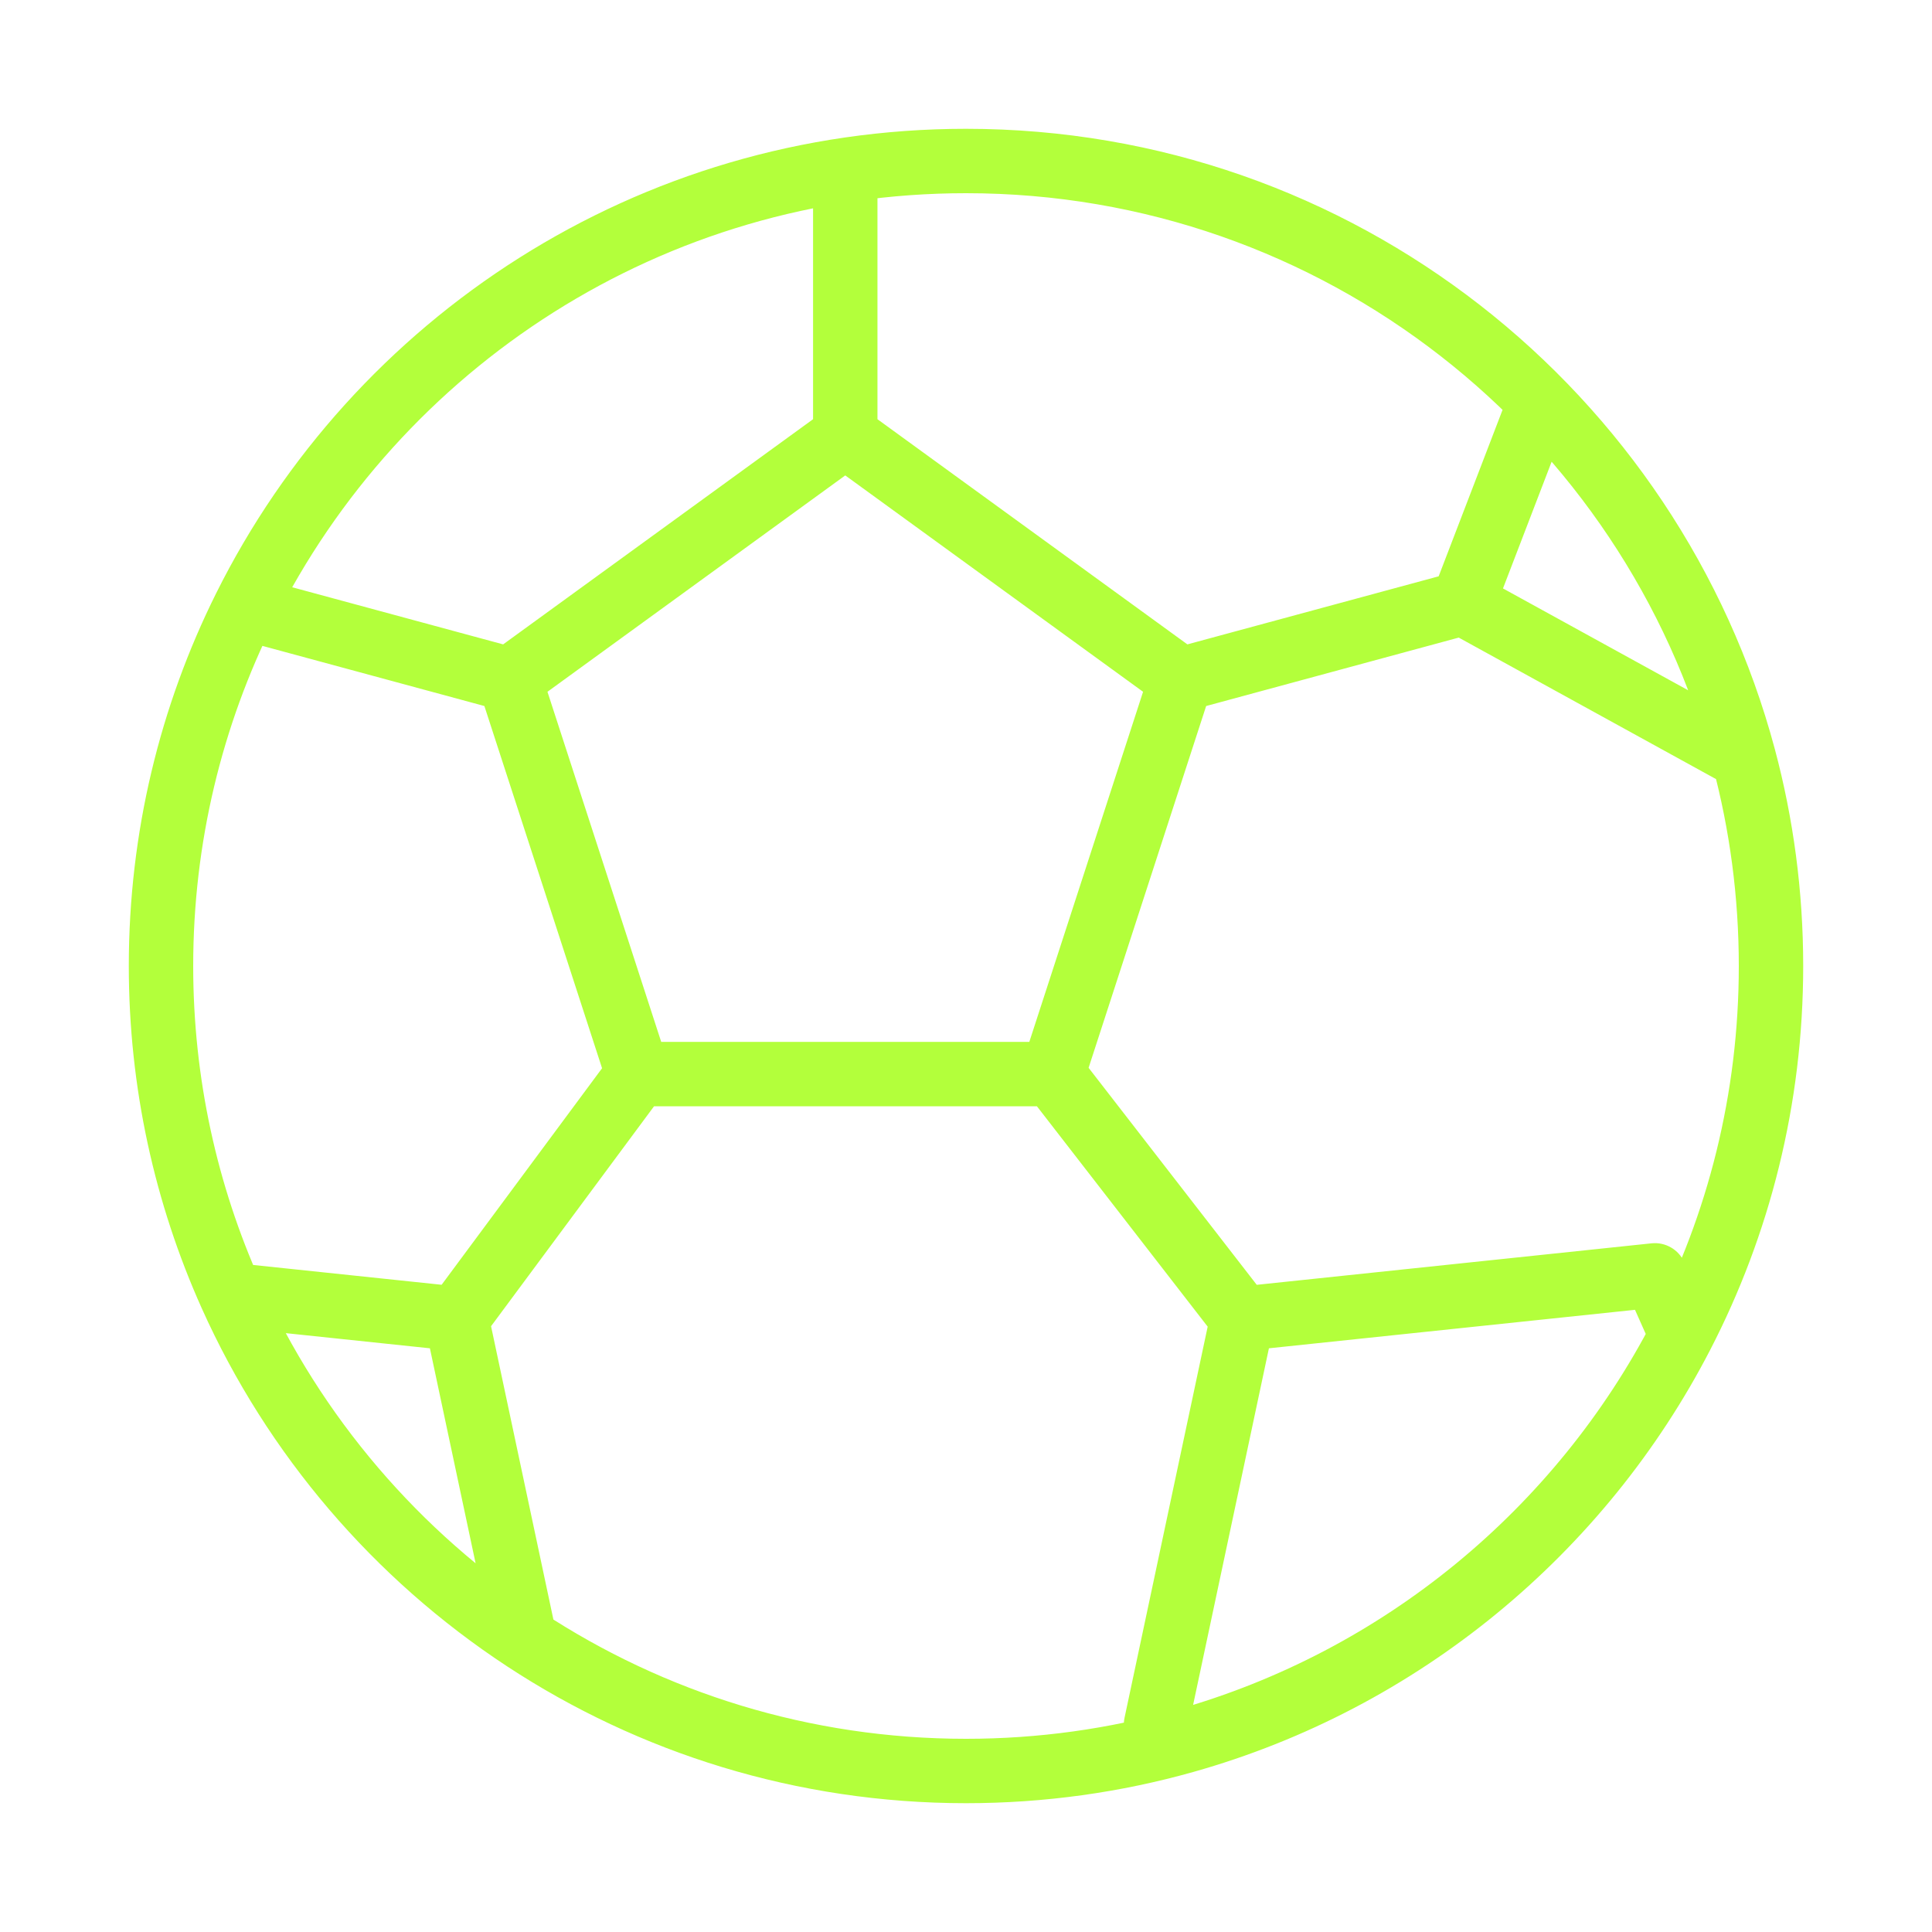
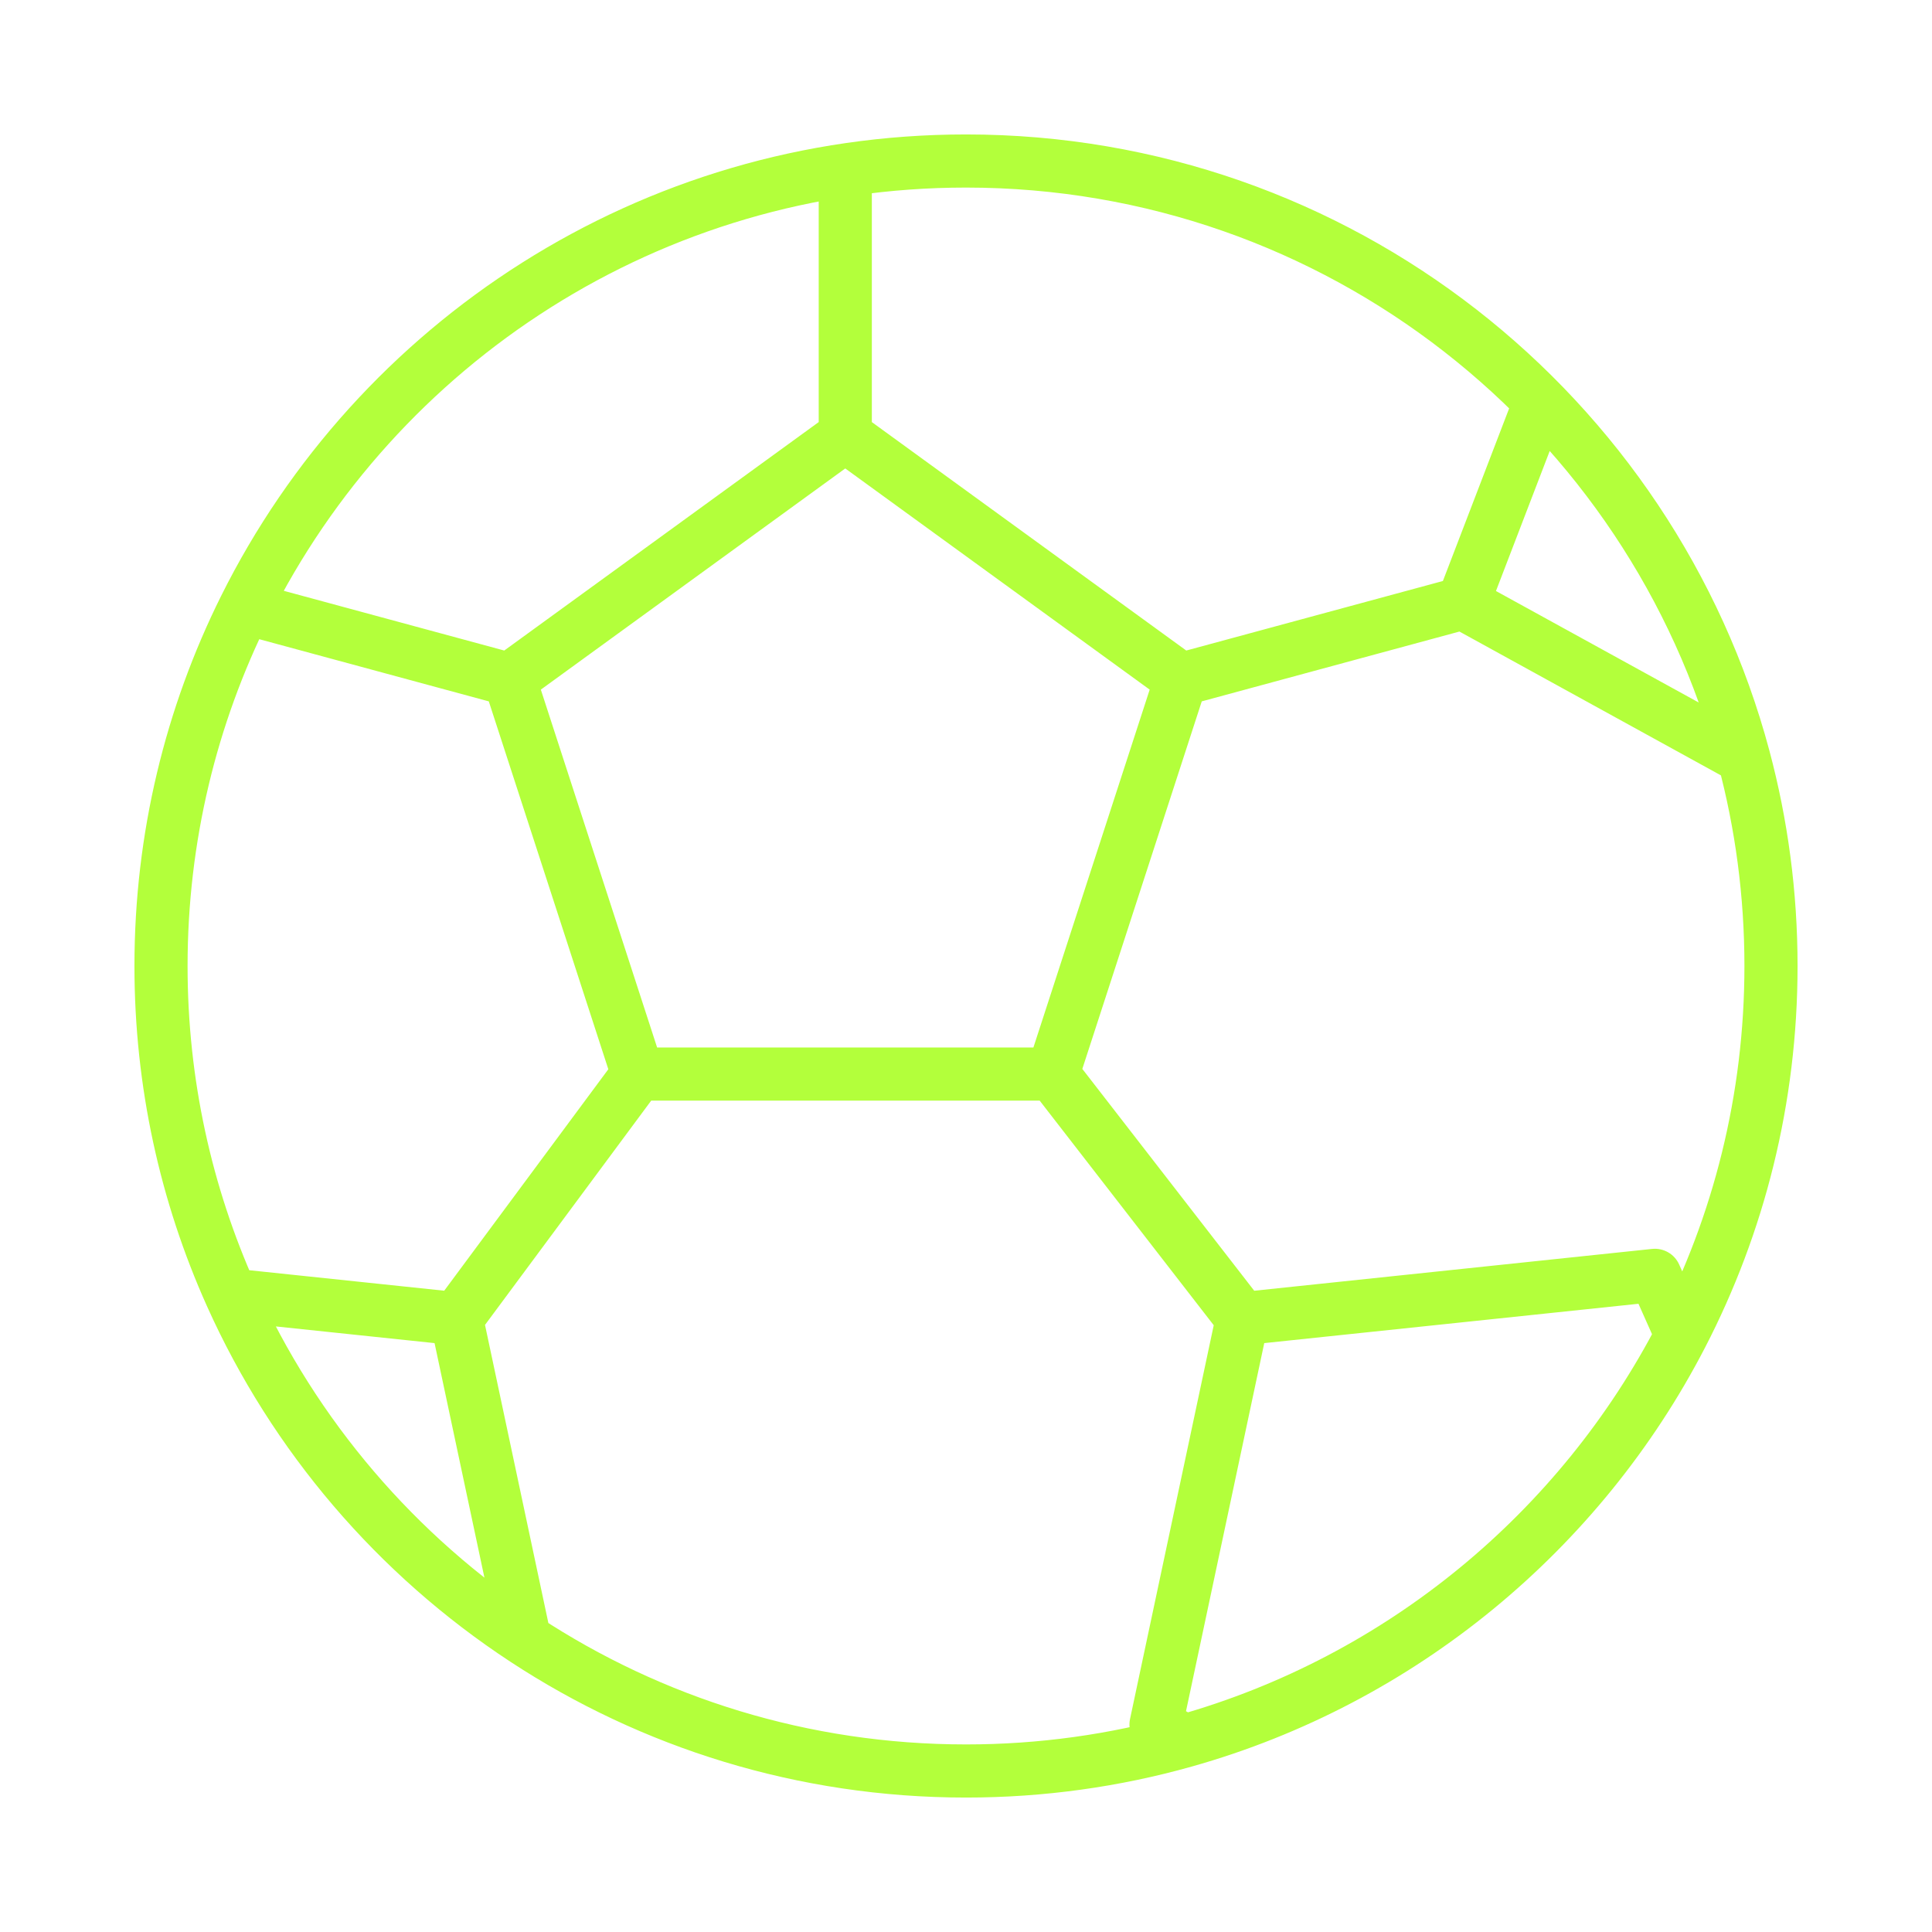
- <svg xmlns="http://www.w3.org/2000/svg" width="120" height="120" viewBox="0 0 120 120" fill="none">
-   <path d="M102.789 79.214L104.616 78.401C104.263 77.609 103.441 77.135 102.58 77.225L102.789 79.214ZM71.802 107.114L69.846 106.699C69.666 107.546 70.052 108.413 70.802 108.846L71.802 107.114ZM15.211 37.751L13.42 36.86L15.211 37.751ZM14.353 80.436L12.528 81.254V81.254L14.353 80.436ZM104.443 82.931L106.22 83.849L104.443 82.931ZM52.501 27.057L51.325 28.675L72.174 43.822L73.349 42.204L74.525 40.586L53.676 25.439L52.501 27.057ZM73.349 42.204L71.447 41.586L63.484 66.095L65.386 66.713L67.288 67.331L75.251 42.822L73.349 42.204ZM65.386 66.713V64.713H39.616V66.713V68.713H65.386V66.713ZM39.616 66.713L41.518 66.095L33.555 41.586L31.653 42.204L29.751 42.822L37.714 67.331L39.616 66.713ZM31.653 42.204L32.828 43.822L53.676 28.675L52.501 27.057L51.325 25.439L30.477 40.586L31.653 42.204ZM102.789 79.214L102.58 77.225L76.951 79.919L77.16 81.908L77.369 83.897L102.998 81.203L102.789 79.214ZM77.16 81.908L75.204 81.492L69.846 106.699L71.802 107.114L73.759 107.53L79.117 82.324L77.16 81.908ZM52.501 27.057H54.501V10.617H52.501H50.501V27.057H52.501ZM73.349 42.204L73.872 44.135L91.384 39.391L90.861 37.461L90.338 35.53L72.826 40.274L73.349 42.204ZM65.386 66.713L63.805 67.938L75.579 83.133L77.16 81.908L78.741 80.683L66.967 65.488L65.386 66.713ZM39.616 66.713L38.009 65.522L26.75 80.717L28.356 81.908L29.963 83.099L41.223 67.904L39.616 66.713ZM95.478 25.432L93.611 24.715L88.994 36.744L90.861 37.461L92.728 38.177L97.346 26.148L95.478 25.432ZM90.861 37.461L89.897 39.213L107.345 48.809L108.308 47.056L109.272 45.304L91.825 35.708L90.861 37.461ZM60 10V12C82.21 12 100.901 27.086 106.376 47.573L108.308 47.056L110.241 46.54C104.309 24.347 84.066 8 60 8V10ZM108.308 47.056L106.376 47.573C107.435 51.534 108 55.7 108 60H110H112C112 55.348 111.389 50.835 110.241 46.54L108.308 47.056ZM31.653 42.204L32.176 40.274L15.734 35.821L15.211 37.751L14.688 39.681L31.13 44.135L31.653 42.204ZM10 60H12C12 52.323 13.801 45.072 17.001 38.642L15.211 37.751L13.42 36.86C9.95 43.831 8 51.691 8 60H10ZM15.211 37.751L17.001 38.642C24.863 22.846 41.167 12 60 12V10V8C39.591 8 21.932 19.758 13.42 36.86L15.211 37.751ZM14.353 80.436L14.144 82.425L28.147 83.897L28.356 81.908L28.566 79.919L14.562 78.447L14.353 80.436ZM14.353 80.436L16.178 79.618C13.494 73.631 12 66.993 12 60H10H8C8 67.568 9.618 74.763 12.528 81.254L14.353 80.436ZM60 110V108C50.281 108 41.243 105.114 33.688 100.152L32.59 101.824L31.492 103.496C39.679 108.872 49.477 112 60 112V110ZM32.59 101.824L33.688 100.152C26.06 95.143 19.945 88.019 16.178 79.618L14.353 80.436L12.528 81.254C16.611 90.358 23.233 98.072 31.492 103.496L32.59 101.824ZM28.356 81.908L26.4 82.324L30.633 102.24L32.59 101.824L34.546 101.408L30.313 81.492L28.356 81.908ZM104.443 82.931L106.271 82.117L104.616 78.401L102.789 79.214L100.962 80.028L102.616 83.744L104.443 82.931ZM110 60H108C108 67.938 106.075 75.421 102.667 82.012L104.443 82.931L106.22 83.849C109.914 76.704 112 68.592 112 60H110ZM104.443 82.931L102.667 82.012C96.626 93.698 85.925 102.583 73.03 106.211L73.572 108.136L74.114 110.061C88.091 106.128 99.678 96.504 106.22 83.849L104.443 82.931ZM73.572 108.136L73.03 106.211C68.889 107.376 64.519 108 60 108V110V112C64.889 112 69.623 111.325 74.114 110.061L73.572 108.136ZM71.802 107.114L70.802 108.846L72.572 109.868L73.572 108.136L74.572 106.404L72.802 105.382L71.802 107.114Z" fill="#B3FF3B" />
+ <svg xmlns="http://www.w3.org/2000/svg" width="80" height="80" viewBox="0 0 80 80" fill="none">
+   <path d="M68.526 52.809L69.531 52.362C69.337 51.927 68.885 51.666 68.411 51.715L68.526 52.809ZM47.868 71.41L46.792 71.181C46.693 71.647 46.906 72.124 47.318 72.362L47.868 71.41ZM10.14 25.167L9.156 24.677L10.14 25.167ZM9.569 53.624L8.565 54.074V54.074L9.569 53.624ZM69.629 55.287L70.606 55.792L69.629 55.287ZM35.001 18.038L34.354 18.928L48.253 29.026L48.899 28.136L49.546 27.246L35.647 17.148L35.001 18.038ZM48.899 28.136L47.853 27.796L42.544 44.135L43.59 44.475L44.637 44.815L49.946 28.476L48.899 28.136ZM43.59 44.475V43.375H26.411V44.475V45.575H43.59V44.475ZM26.411 44.475L27.457 44.135L22.148 27.796L21.102 28.136L20.056 28.476L25.365 44.815L26.411 44.475ZM21.102 28.136L21.748 29.026L35.647 18.928L35.001 18.038L34.354 17.148L20.455 27.246L21.102 28.136ZM68.526 52.809L68.411 51.715L51.325 53.511L51.44 54.605L51.555 55.699L68.641 53.903L68.526 52.809ZM51.44 54.605L50.364 54.377L46.792 71.181L47.868 71.41L48.944 71.638L52.516 54.834L51.44 54.605ZM35.001 18.038H36.101V7.078H35.001H33.901V18.038H35.001ZM48.899 28.136L49.187 29.198L60.861 26.035L60.574 24.974L60.286 23.912L48.612 27.075L48.899 28.136ZM43.59 44.475L42.721 45.149L50.571 55.279L51.44 54.605L52.31 53.931L44.46 43.801L43.59 44.475ZM26.411 44.475L25.527 43.82L18.02 53.95L18.904 54.605L19.788 55.26L27.294 45.13L26.411 44.475ZM63.652 16.954L62.625 16.56L59.547 24.58L60.574 24.974L61.601 25.368L64.679 17.349L63.652 16.954ZM60.574 24.974L60.044 25.938L71.675 32.335L72.206 31.371L72.736 30.407L61.104 24.01L60.574 24.974ZM40 6.667V7.767C54.915 7.767 67.466 17.897 71.143 31.655L72.206 31.371L73.268 31.087C69.341 16.391 55.936 5.567 40 5.567V6.667ZM72.206 31.371L71.143 31.655C71.854 34.315 72.233 37.112 72.233 40H73.333H74.433C74.433 36.919 74.028 33.931 73.268 31.087L72.206 31.371ZM21.102 28.136L21.389 27.075L10.428 24.106L10.14 25.167L9.853 26.229L20.814 29.198L21.102 28.136ZM6.667 40H7.767C7.767 34.845 8.976 29.976 11.125 25.657L10.14 25.167L9.156 24.677C6.858 29.293 5.567 34.497 5.567 40H6.667ZM10.14 25.167L11.125 25.657C16.404 15.051 27.352 7.767 40 7.767V6.667V5.567C26.486 5.567 14.792 13.352 9.156 24.677L10.14 25.167ZM9.569 53.624L9.454 54.718L18.789 55.699L18.904 54.605L19.019 53.511L9.684 52.53L9.569 53.624ZM9.569 53.624L10.573 53.174C8.77 49.153 7.767 44.695 7.767 40H6.667H5.567C5.567 45.012 6.638 49.776 8.565 54.074L9.569 53.624ZM40 73.333V72.233C33.474 72.233 27.404 70.295 22.33 66.963L21.727 67.883L21.123 68.802C26.544 72.362 33.032 74.433 40 74.433V73.333ZM21.727 67.883L22.33 66.963C17.208 63.6 13.102 58.816 10.573 53.174L9.569 53.624L8.565 54.074C11.268 60.102 15.653 65.21 21.123 68.802L21.727 67.883ZM18.904 54.605L17.828 54.834L20.651 68.111L21.727 67.883L22.802 67.654L19.98 54.377L18.904 54.605ZM69.629 55.287L70.634 54.84L69.531 52.362L68.526 52.809L67.521 53.257L68.624 55.735L69.629 55.287ZM73.333 40H72.233C72.233 45.33 70.94 50.355 68.652 54.782L69.629 55.287L70.606 55.792C73.052 51.061 74.433 45.69 74.433 40H73.333ZM69.629 55.287L68.652 54.782C64.595 62.629 57.41 68.595 48.75 71.032L49.048 72.091L49.346 73.15C58.601 70.545 66.274 64.172 70.606 55.792L69.629 55.287ZM49.048 72.091L48.75 71.032C45.969 71.814 43.034 72.233 40 72.233V73.333V74.433C43.238 74.433 46.373 73.986 49.346 73.15L49.048 72.091ZM47.868 71.41L47.318 72.362L48.498 73.043L49.048 72.091L49.598 71.138L48.418 70.457L47.868 71.41Z" fill="#B3FF3B" />
</svg>
